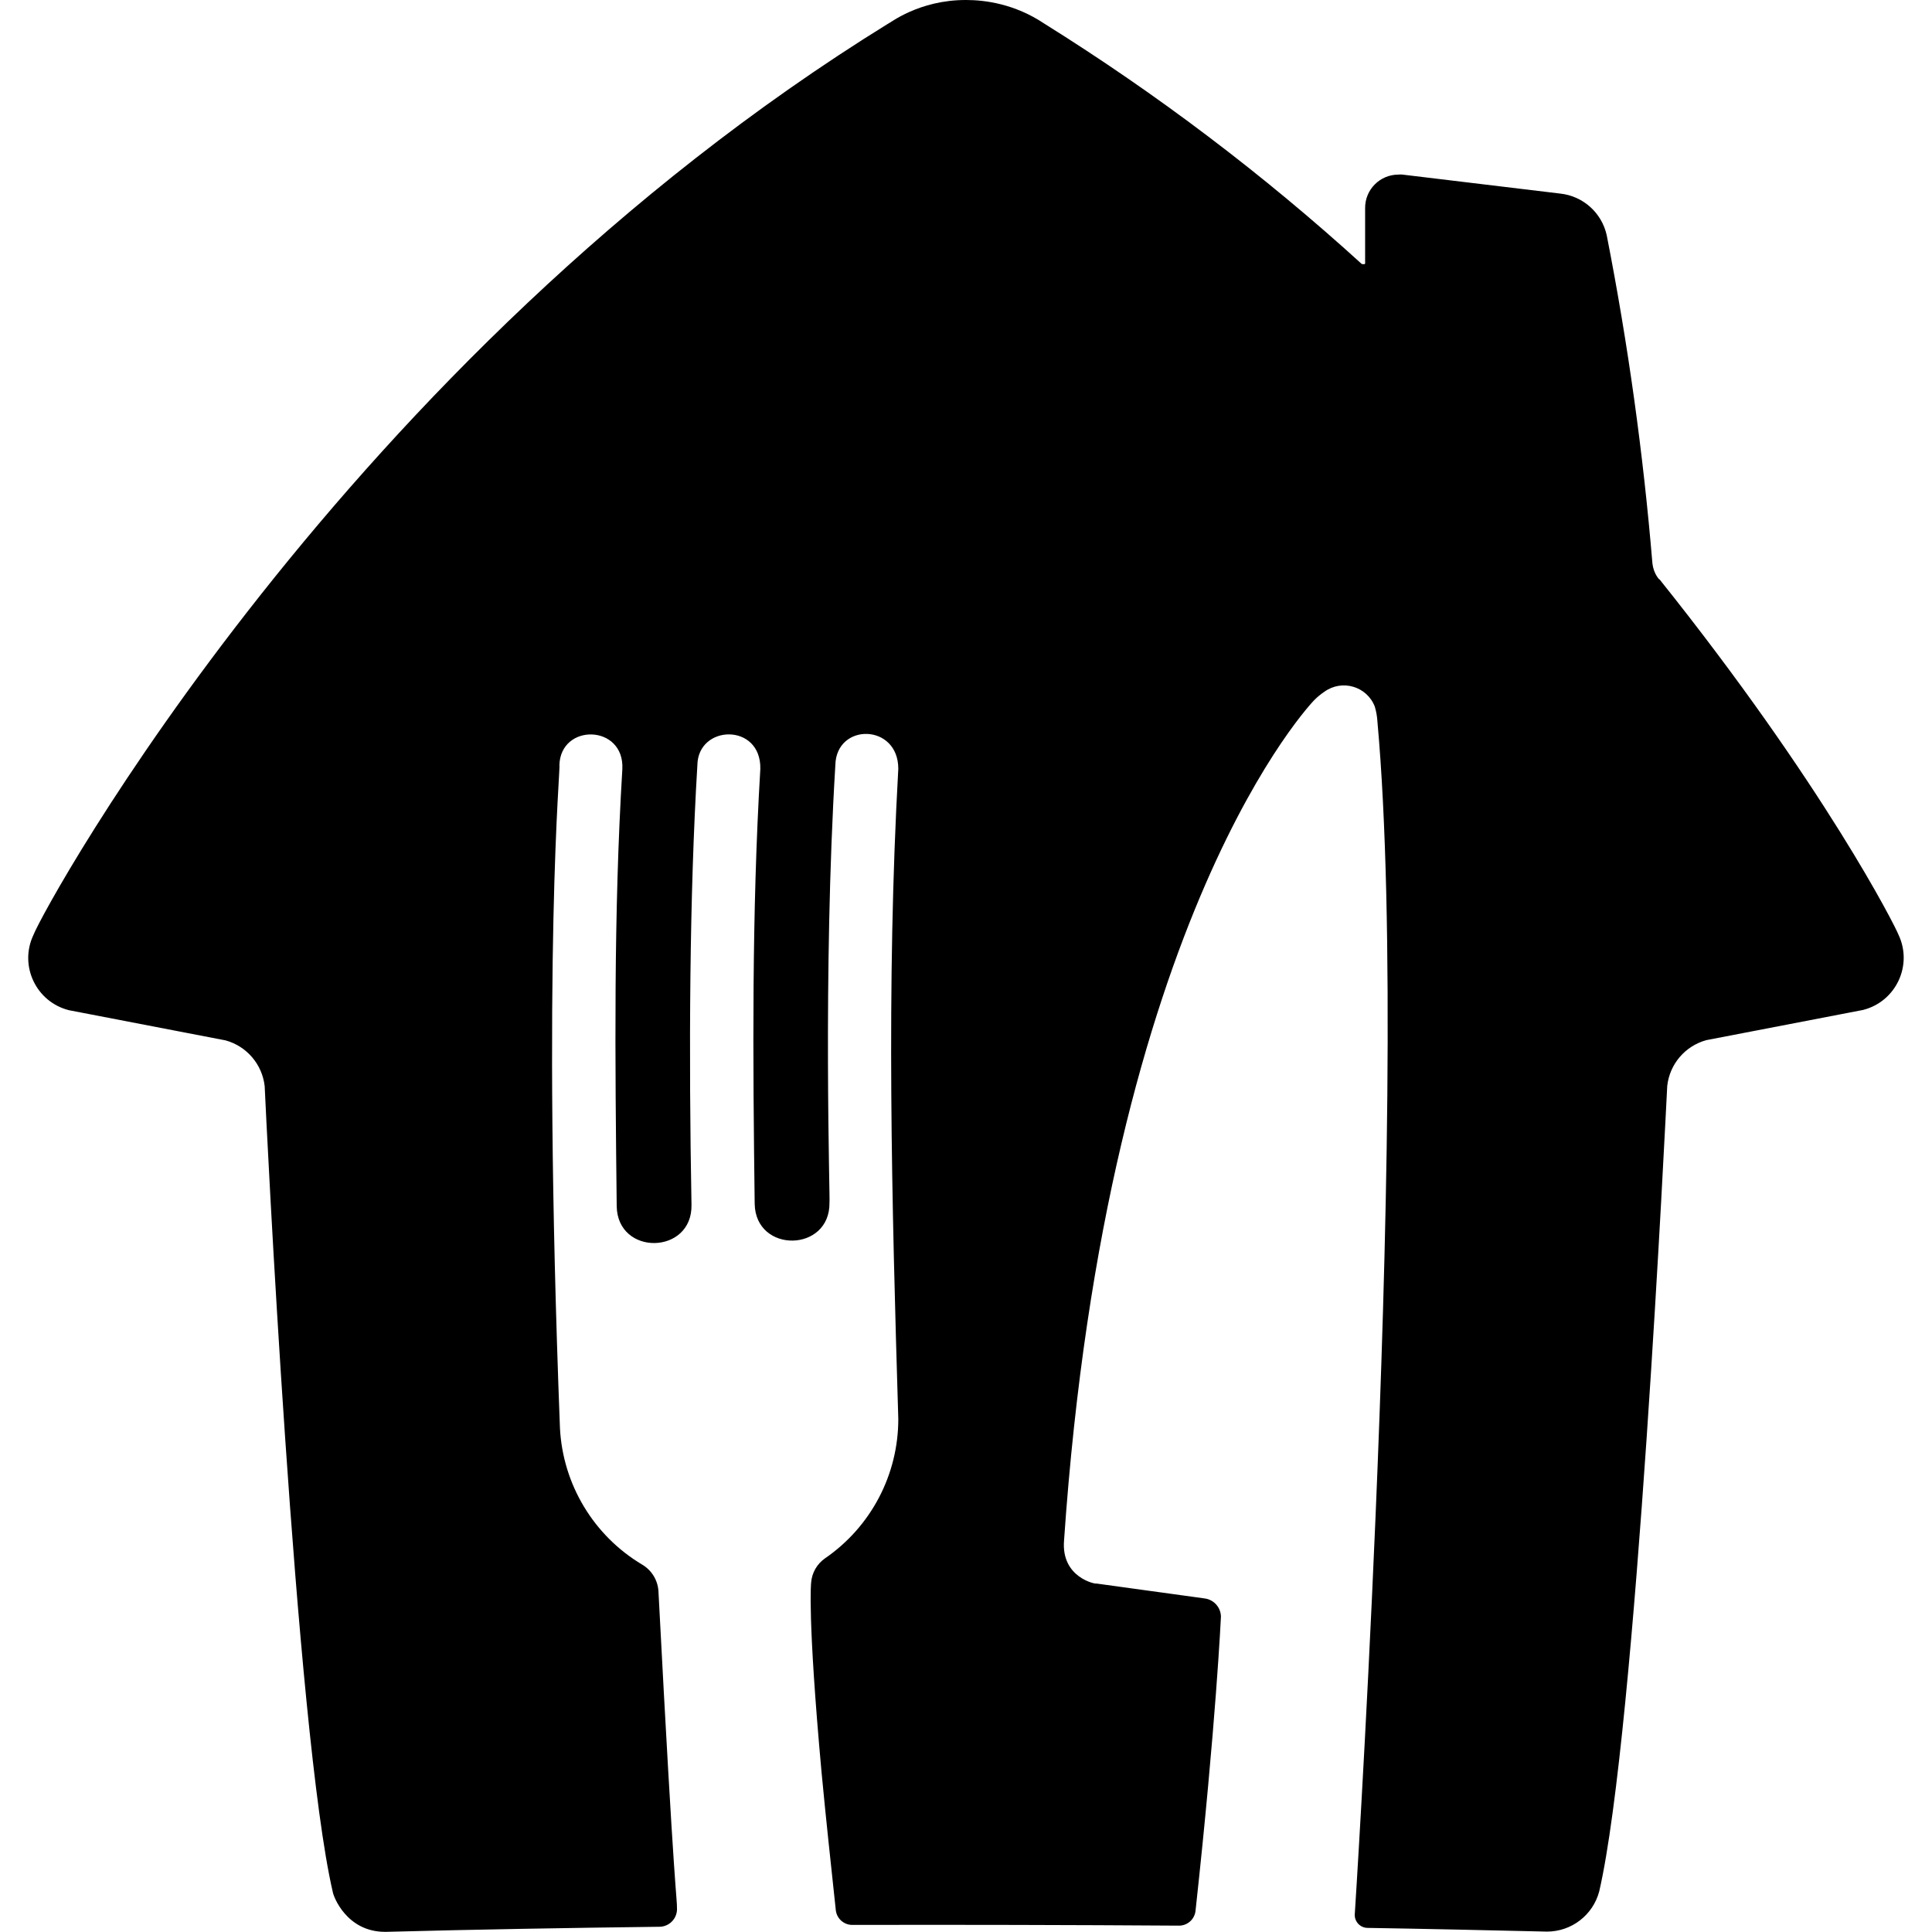
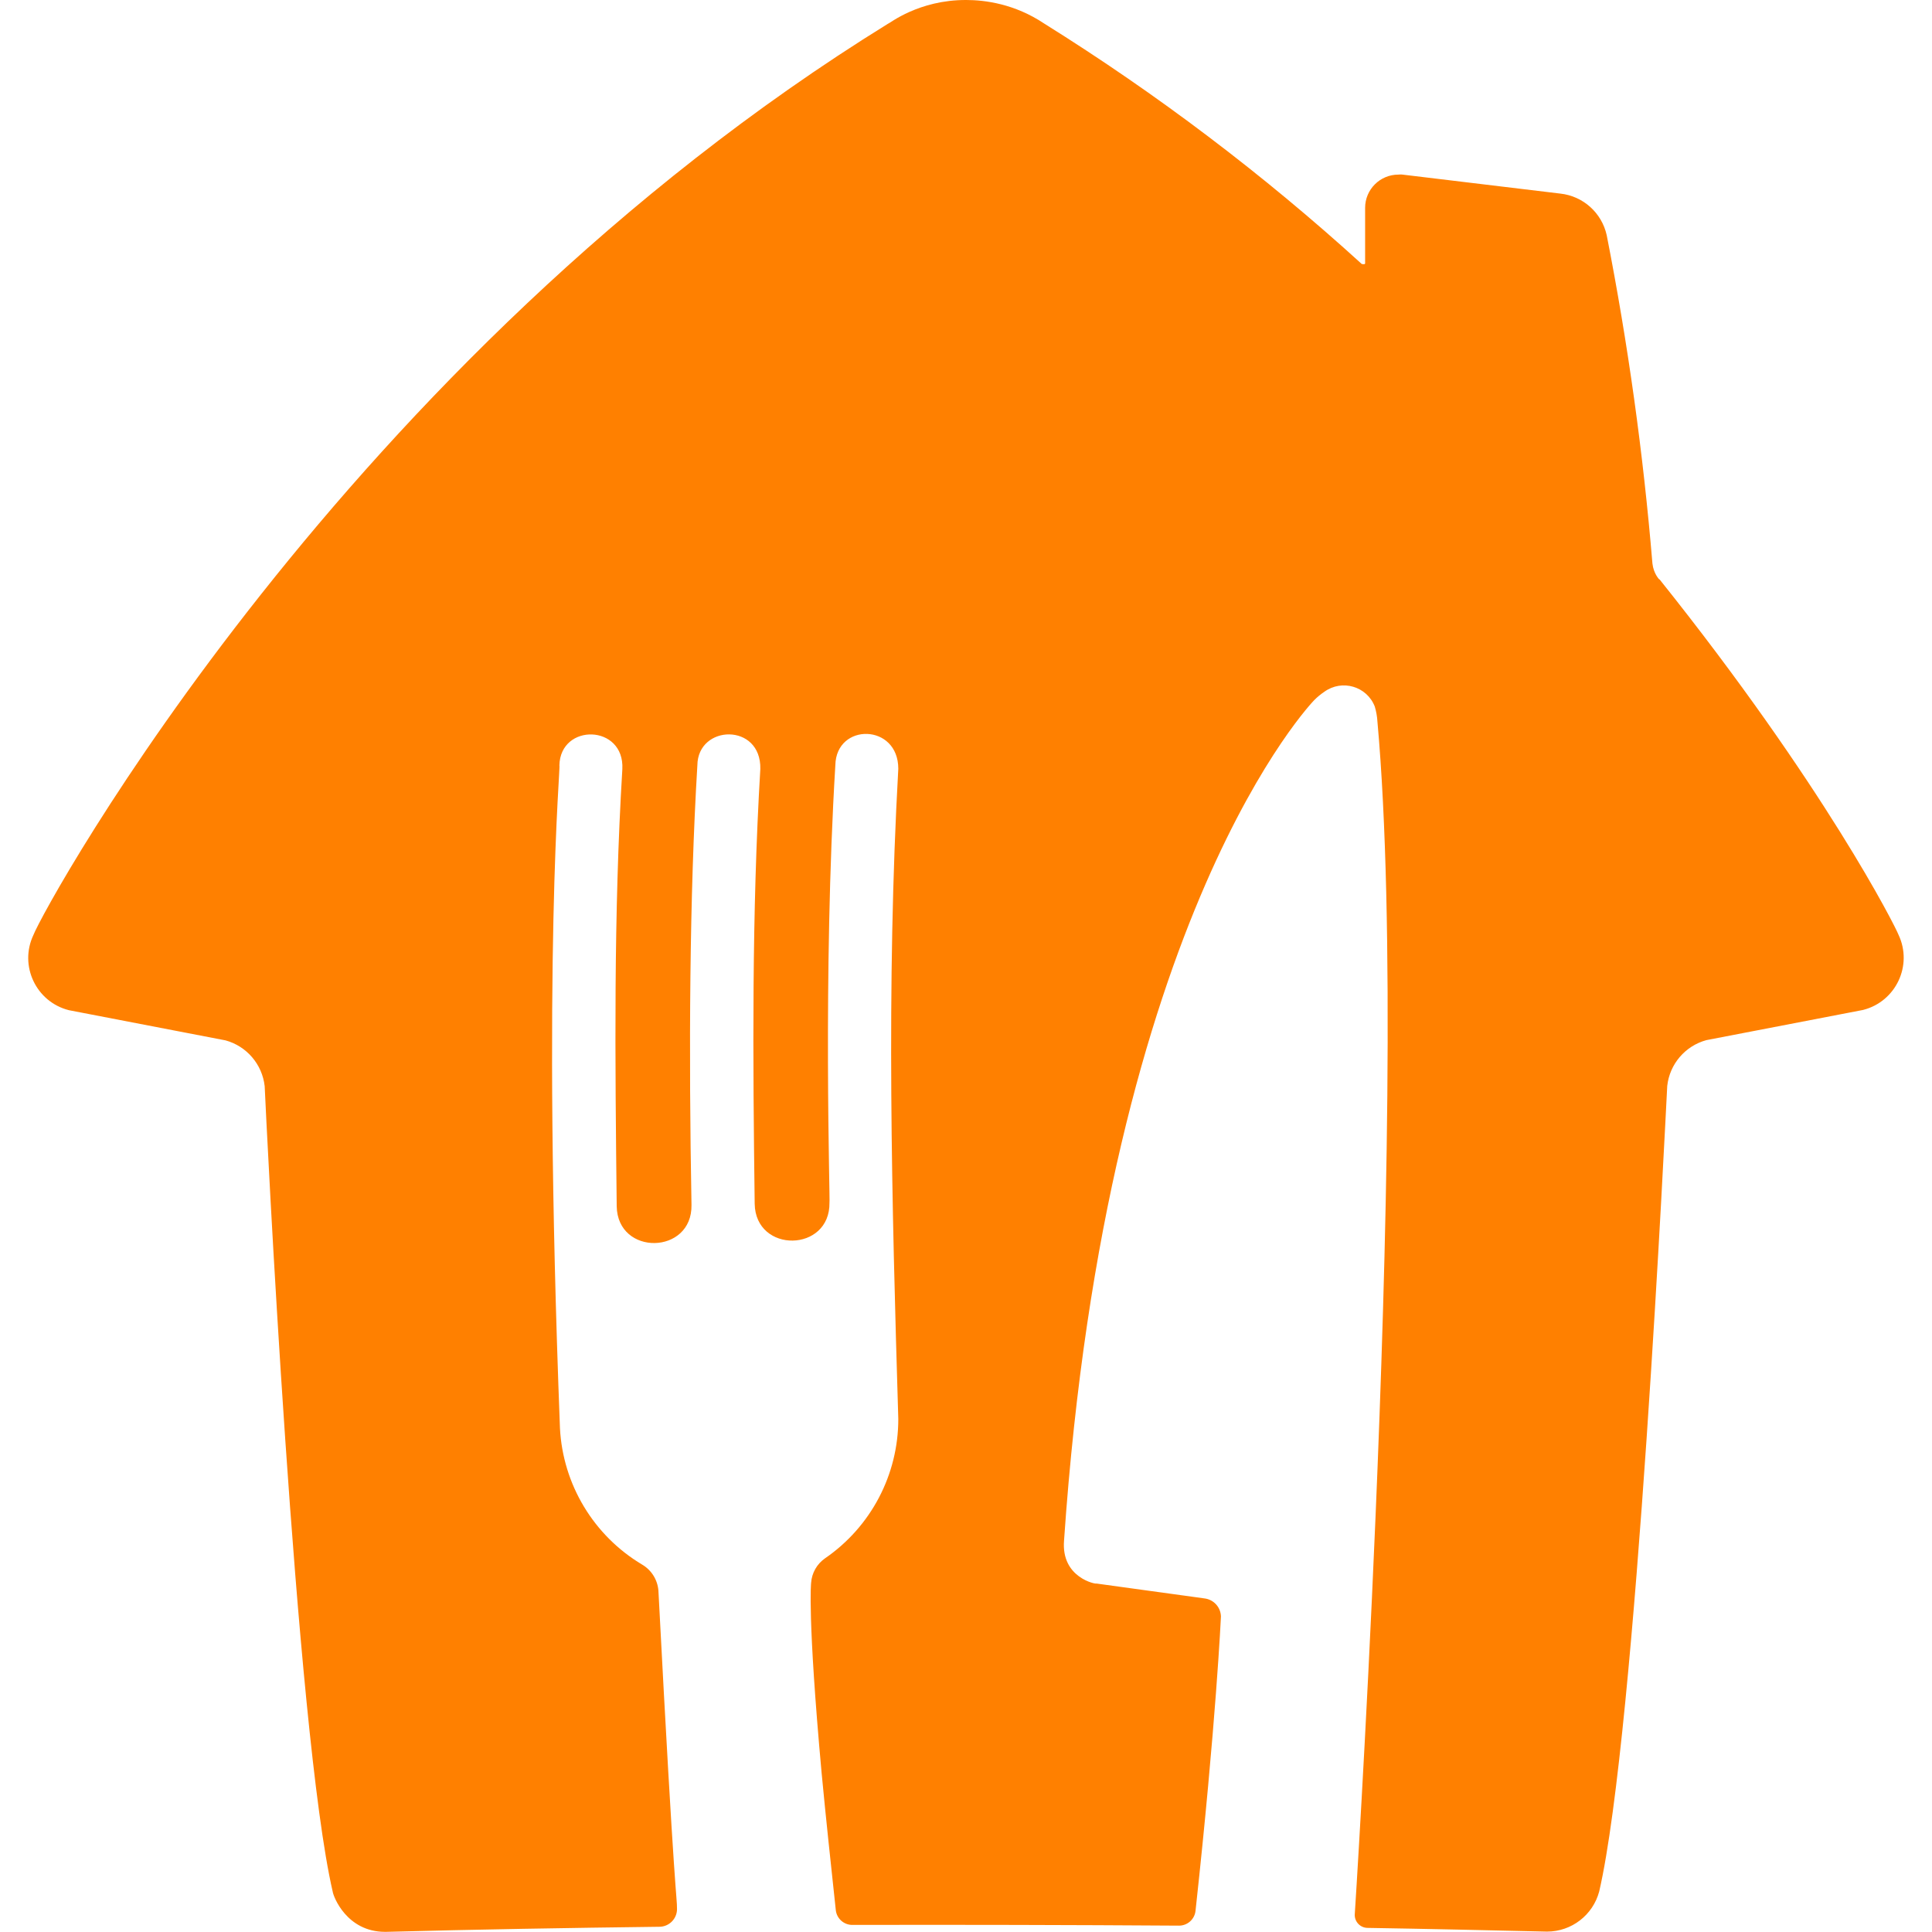
- <svg xmlns="http://www.w3.org/2000/svg" fill="#000000" role="img" viewBox="0 0 24 24">
+ <svg xmlns="http://www.w3.org/2000/svg" fill="#FF8000" role="img" viewBox="0 0 24 24">
  <path d="M20.614 7.2c-.002-.002-.072-.071-.087-.2a37.2 37.2 0 0 0-.568-4.079.664.664 0 0 0-.575-.516l-1.961-.236c0 0-.021-.003-.052 0a.413.413 0 0 0-.413.413v.679c.007.034-.035.016-.041.019A27.518 27.518 0 0 0 12.972.293c-.366-.245-.736-.293-.969-.293-.592-.002-.953.293-.969.293C4.277 4.469.559 11.243.415 11.615c-.18.381.033.831.441.934l1.946.375a.667.667 0 0 1 .486.569c.015.344.384 8.016.845 10.006.008.061.174.498.648.499h.015c1.132-.03 2.264-.049 3.396-.063a.22.22 0 0 0 .218-.219c0-.179-.028-.06-.231-3.957a.413.413 0 0 0-.202-.323 2.099 2.099 0 0 1-1.021-1.695c-.226-5.894.012-8.233-.007-8.233.011-.528.81-.512.782.046-.11 1.808-.09 3.621-.07 5.431.011.62.94.603.929-.017-.035-1.905-.025-3.835.073-5.462.006-.508.794-.529.782.046-.107 1.798-.093 3.601-.07 5.402.01.619.939.605.929-.015.011.011-.085-2.834.073-5.435.011-.528.782-.519.782.046-.151 2.69-.081 5.386 0 8.077a2.098 2.098 0 0 1-.91 1.731.405.405 0 0 0-.173.304s-.048.404.13 2.358c.054.571.116 1.142.177 1.712a.206.206 0 0 0 .206.18 468.607 468.607 0 0 1 4.056.009.206.206 0 0 0 .206-.182c.256-2.342.316-3.658.316-3.658a.232.232 0 0 0-.206-.225l-1.342-.185c.006.012-.44-.066-.401-.535.536-7.811 3.109-10.44 3.109-10.44a.826.826 0 0 1 .125-.103c.219-.158.528-.068.626.184a.813.813 0 0 1 .033.188c.222 2.454.114 6.63-.024 9.887-.117 2.765-.258 4.936-.258 4.936 0 .089.072.161.161.161.743.012 1.485.029 2.228.046a.671.671 0 0 0 .648-.499c.461-1.99.826-9.662.845-10.006a.665.665 0 0 1 .486-.569l1.946-.375c.408-.103.621-.553.441-.934-.035-.096-.918-1.851-2.971-4.418z" />
</svg>
